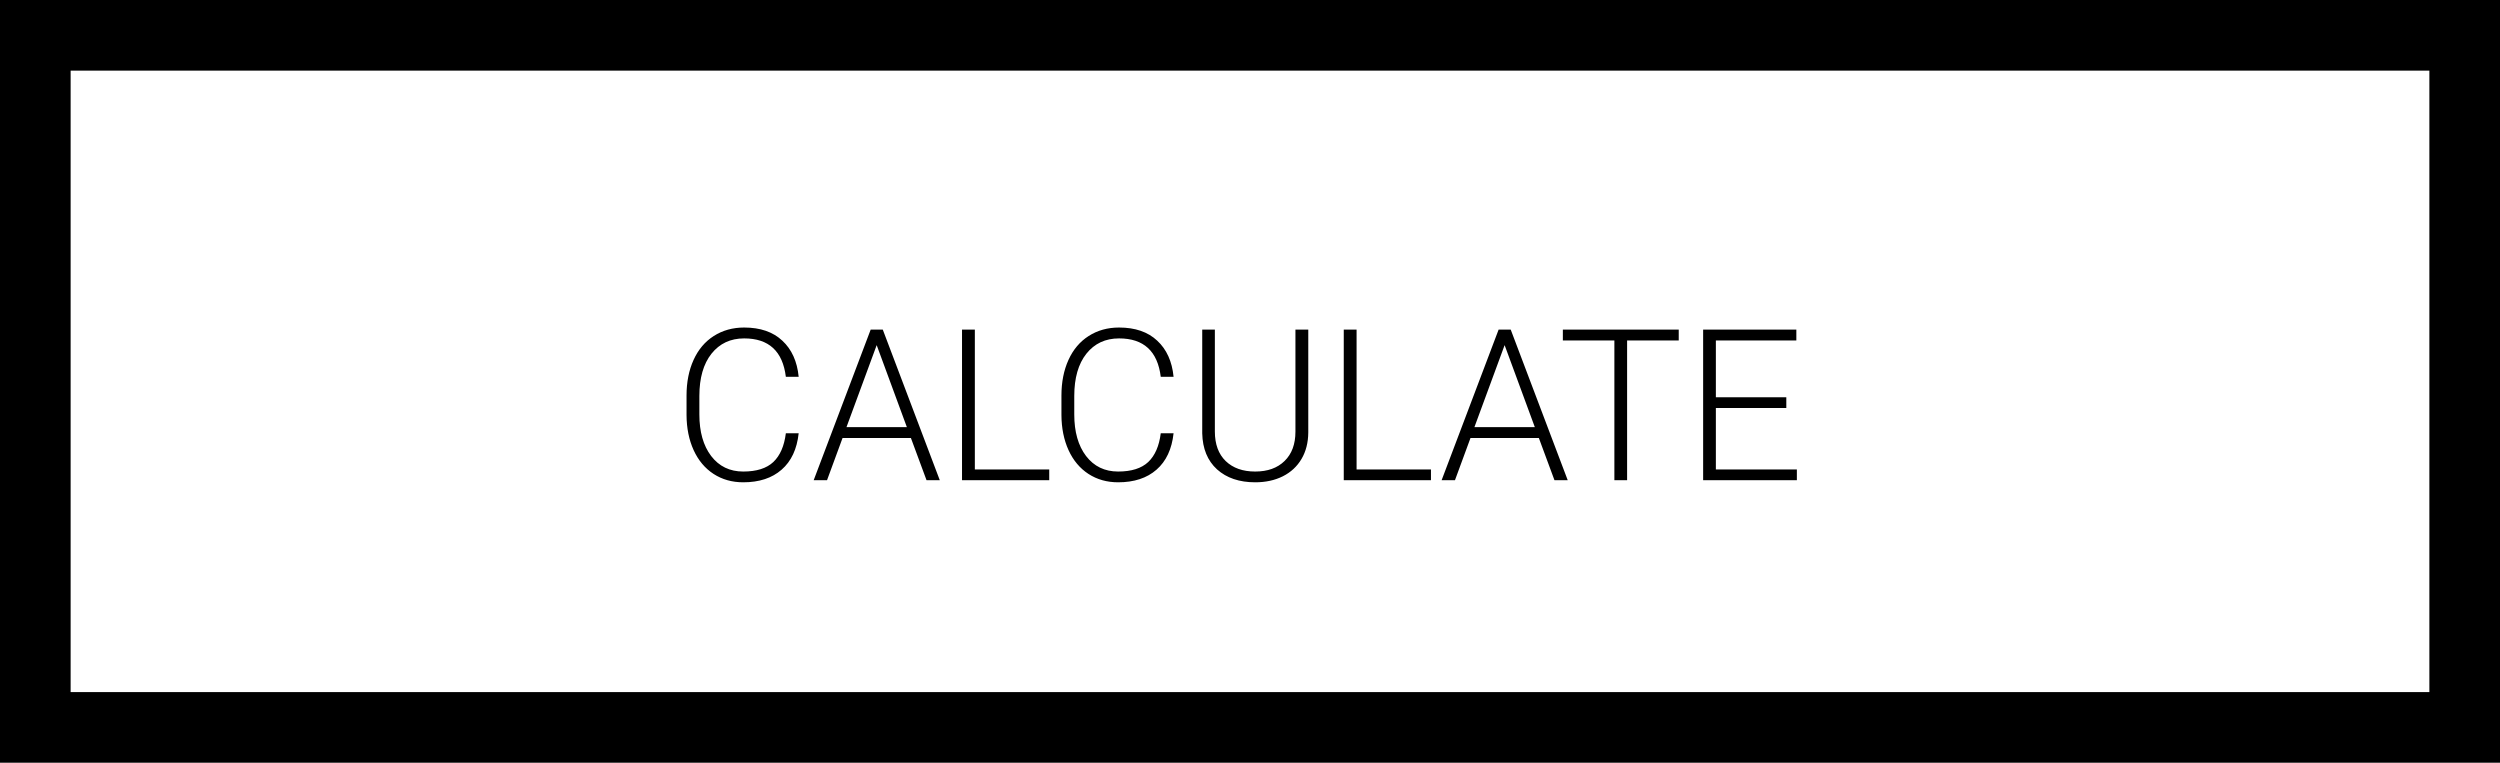
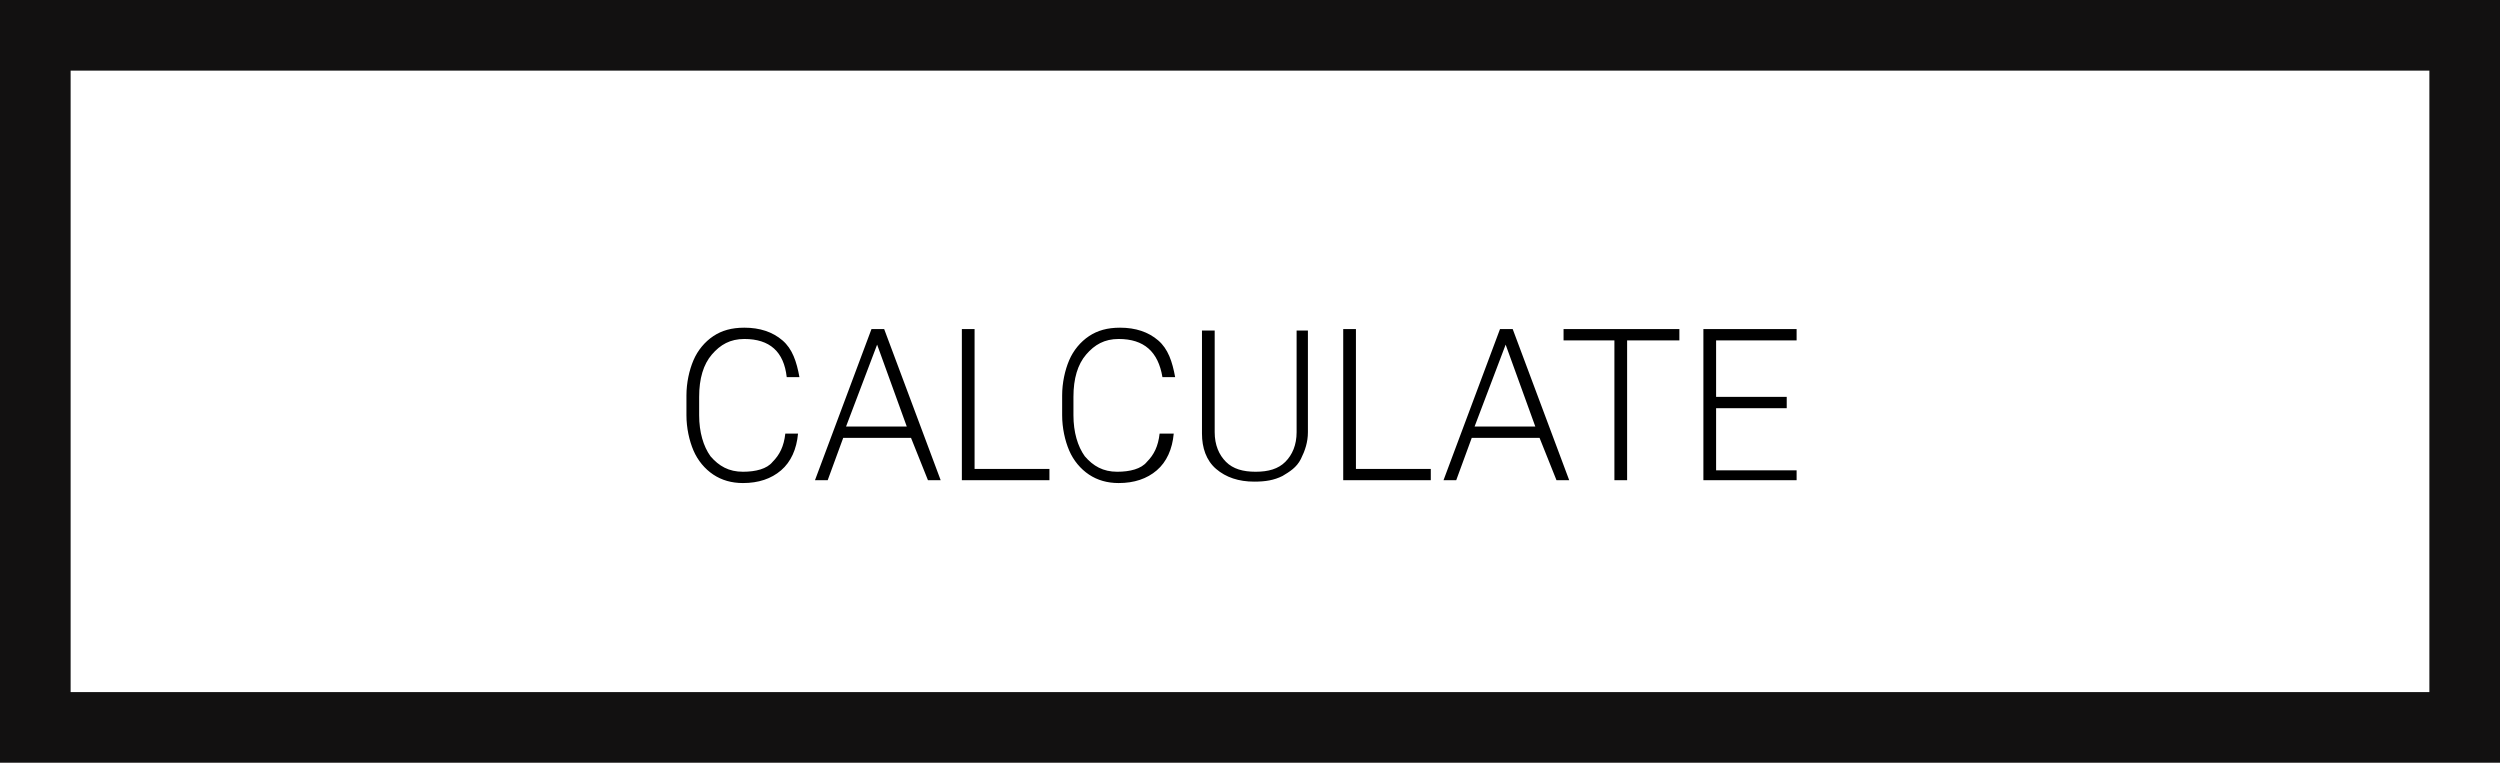
- <svg xmlns="http://www.w3.org/2000/svg" width="177" height="54" viewBox="0 0 177 54" fill="none">
-   <path d="M56.546 30.675C56.424 31.798 56.022 32.657 55.338 33.253C54.659 33.849 53.753 34.147 52.621 34.147C51.83 34.147 51.129 33.949 50.519 33.553C49.913 33.158 49.444 32.599 49.112 31.876C48.78 31.148 48.612 30.318 48.607 29.386V28.002C48.607 27.054 48.773 26.214 49.105 25.482C49.437 24.75 49.913 24.186 50.533 23.79C51.158 23.39 51.876 23.189 52.687 23.189C53.829 23.189 54.73 23.5 55.389 24.12C56.053 24.735 56.439 25.587 56.546 26.676H55.638C55.414 24.864 54.43 23.959 52.687 23.959C51.72 23.959 50.948 24.32 50.372 25.043C49.801 25.765 49.515 26.764 49.515 28.038V29.342C49.515 30.572 49.794 31.554 50.35 32.286C50.912 33.019 51.669 33.385 52.621 33.385C53.563 33.385 54.273 33.16 54.752 32.711C55.23 32.257 55.526 31.578 55.638 30.675H56.546ZM64.493 31.012H59.652L58.553 34H57.608L61.644 23.336H62.501L66.537 34H65.599L64.493 31.012ZM59.93 30.243H64.207L62.069 24.435L59.93 30.243ZM69.019 33.238H74.286V34H68.111V23.336H69.019V33.238ZM83.089 30.675C82.967 31.798 82.564 32.657 81.881 33.253C81.202 33.849 80.296 34.147 79.164 34.147C78.373 34.147 77.672 33.949 77.061 33.553C76.456 33.158 75.987 32.599 75.655 31.876C75.323 31.148 75.155 30.318 75.15 29.386V28.002C75.15 27.054 75.316 26.214 75.648 25.482C75.98 24.75 76.456 24.186 77.076 23.79C77.701 23.39 78.419 23.189 79.23 23.189C80.372 23.189 81.273 23.5 81.932 24.12C82.596 24.735 82.982 25.587 83.089 26.676H82.181C81.957 24.864 80.973 23.959 79.23 23.959C78.263 23.959 77.491 24.32 76.915 25.043C76.344 25.765 76.058 26.764 76.058 28.038V29.342C76.058 30.572 76.336 31.554 76.893 32.286C77.455 33.019 78.211 33.385 79.164 33.385C80.106 33.385 80.816 33.16 81.295 32.711C81.773 32.257 82.069 31.578 82.181 30.675H83.089ZM92.626 23.336V30.616C92.621 31.334 92.462 31.959 92.149 32.491C91.837 33.023 91.395 33.434 90.824 33.722C90.257 34.005 89.606 34.147 88.868 34.147C87.745 34.147 86.844 33.841 86.165 33.231C85.492 32.616 85.143 31.766 85.118 30.682V23.336H86.012V30.55C86.012 31.449 86.268 32.147 86.781 32.645C87.293 33.138 87.989 33.385 88.868 33.385C89.747 33.385 90.44 33.136 90.948 32.638C91.461 32.14 91.717 31.446 91.717 30.558V23.336H92.626ZM96.046 33.238H101.312V34H95.138V23.336H96.046V33.238ZM108.951 31.012H104.11L103.011 34H102.066L106.102 23.336H106.959L110.995 34H110.057L108.951 31.012ZM104.388 30.243H108.666L106.527 24.435L104.388 30.243ZM118.854 24.105H115.199V34H114.298V24.105H110.65V23.336H118.854V24.105ZM126.471 28.888H121.483V33.238H127.218V34H120.582V23.336H127.181V24.105H121.483V28.126H126.471V28.888Z" fill="black" />
-   <rect x="2.5" y="2.5" width="172" height="49" stroke="black" stroke-width="5" />
+ <svg xmlns="http://www.w3.org/2000/svg" version="1.1" id="Layer_1" x="0px" y="0px" viewBox="0 0 177 54" style="enable-background:new 0 0 177 54;" xml:space="preserve">
+   <style type="text/css">
+ 	.st0{fill:none;stroke:#121111;stroke-width:5;}
+ </style>
+   <path d="M56.5,30.7c-0.1,1.1-0.5,2-1.2,2.6c-0.7,0.6-1.6,0.9-2.7,0.9c-0.8,0-1.5-0.2-2.1-0.6c-0.6-0.4-1.1-1-1.4-1.7  c-0.3-0.7-0.5-1.6-0.5-2.5V28c0-0.9,0.2-1.8,0.5-2.5c0.3-0.7,0.8-1.3,1.4-1.7c0.6-0.4,1.3-0.6,2.2-0.6c1.1,0,2,0.3,2.7,0.9  c0.7,0.6,1,1.5,1.2,2.6h-0.9c-0.2-1.8-1.2-2.7-3-2.7c-1,0-1.7,0.4-2.3,1.1c-0.6,0.7-0.9,1.7-0.9,3v1.3c0,1.2,0.3,2.2,0.8,2.9  c0.6,0.7,1.3,1.1,2.3,1.1c0.9,0,1.7-0.2,2.1-0.7c0.5-0.5,0.8-1.1,0.9-2H56.5z M64.5,31h-4.8l-1.1,3h-0.9l4-10.7h0.9l4,10.7h-0.9  L64.5,31z M59.9,30.2h4.3l-2.1-5.8L59.9,30.2z M69,33.2h5.3V34h-6.2V23.3H69V33.2z M83.1,30.7c-0.1,1.1-0.5,2-1.2,2.6  c-0.7,0.6-1.6,0.9-2.7,0.9c-0.8,0-1.5-0.2-2.1-0.6c-0.6-0.4-1.1-1-1.4-1.7c-0.3-0.7-0.5-1.6-0.5-2.5V28c0-0.9,0.2-1.8,0.5-2.5  c0.3-0.7,0.8-1.3,1.4-1.7c0.6-0.4,1.3-0.6,2.2-0.6c1.1,0,2,0.3,2.7,0.9c0.7,0.6,1,1.5,1.2,2.6h-0.9C82,24.9,81,24,79.2,24  c-1,0-1.7,0.4-2.3,1.1c-0.6,0.7-0.9,1.7-0.9,3v1.3c0,1.2,0.3,2.2,0.8,2.9c0.6,0.7,1.3,1.1,2.3,1.1c0.9,0,1.7-0.2,2.1-0.7  c0.5-0.5,0.8-1.1,0.9-2H83.1z M92.6,23.3v7.3c0,0.7-0.2,1.3-0.5,1.9s-0.8,0.9-1.3,1.2c-0.6,0.3-1.2,0.4-2,0.4c-1.1,0-2-0.3-2.7-0.9  c-0.7-0.6-1-1.5-1-2.5v-7.3H86v7.2c0,0.9,0.3,1.6,0.8,2.1c0.5,0.5,1.2,0.7,2.1,0.7s1.6-0.2,2.1-0.7c0.5-0.5,0.8-1.2,0.8-2.1v-7.2  H92.6z M96,33.2h5.3V34h-6.2V23.3H96V33.2z M109,31h-4.8l-1.1,3h-0.9l4-10.7h0.9l4,10.7h-0.9L109,31z M104.4,30.2h4.3l-2.1-5.8  L104.4,30.2z M118.9,24.1h-3.7V34h-0.9v-9.9h-3.6v-0.8h8.2V24.1z M126.5,28.9h-5v4.4h5.7V34h-6.6V23.3h6.6v0.8h-5.7v4h5V28.9z" />
+   <rect x="2.5" y="2.5" class="st0" width="172" height="49" />
</svg>
